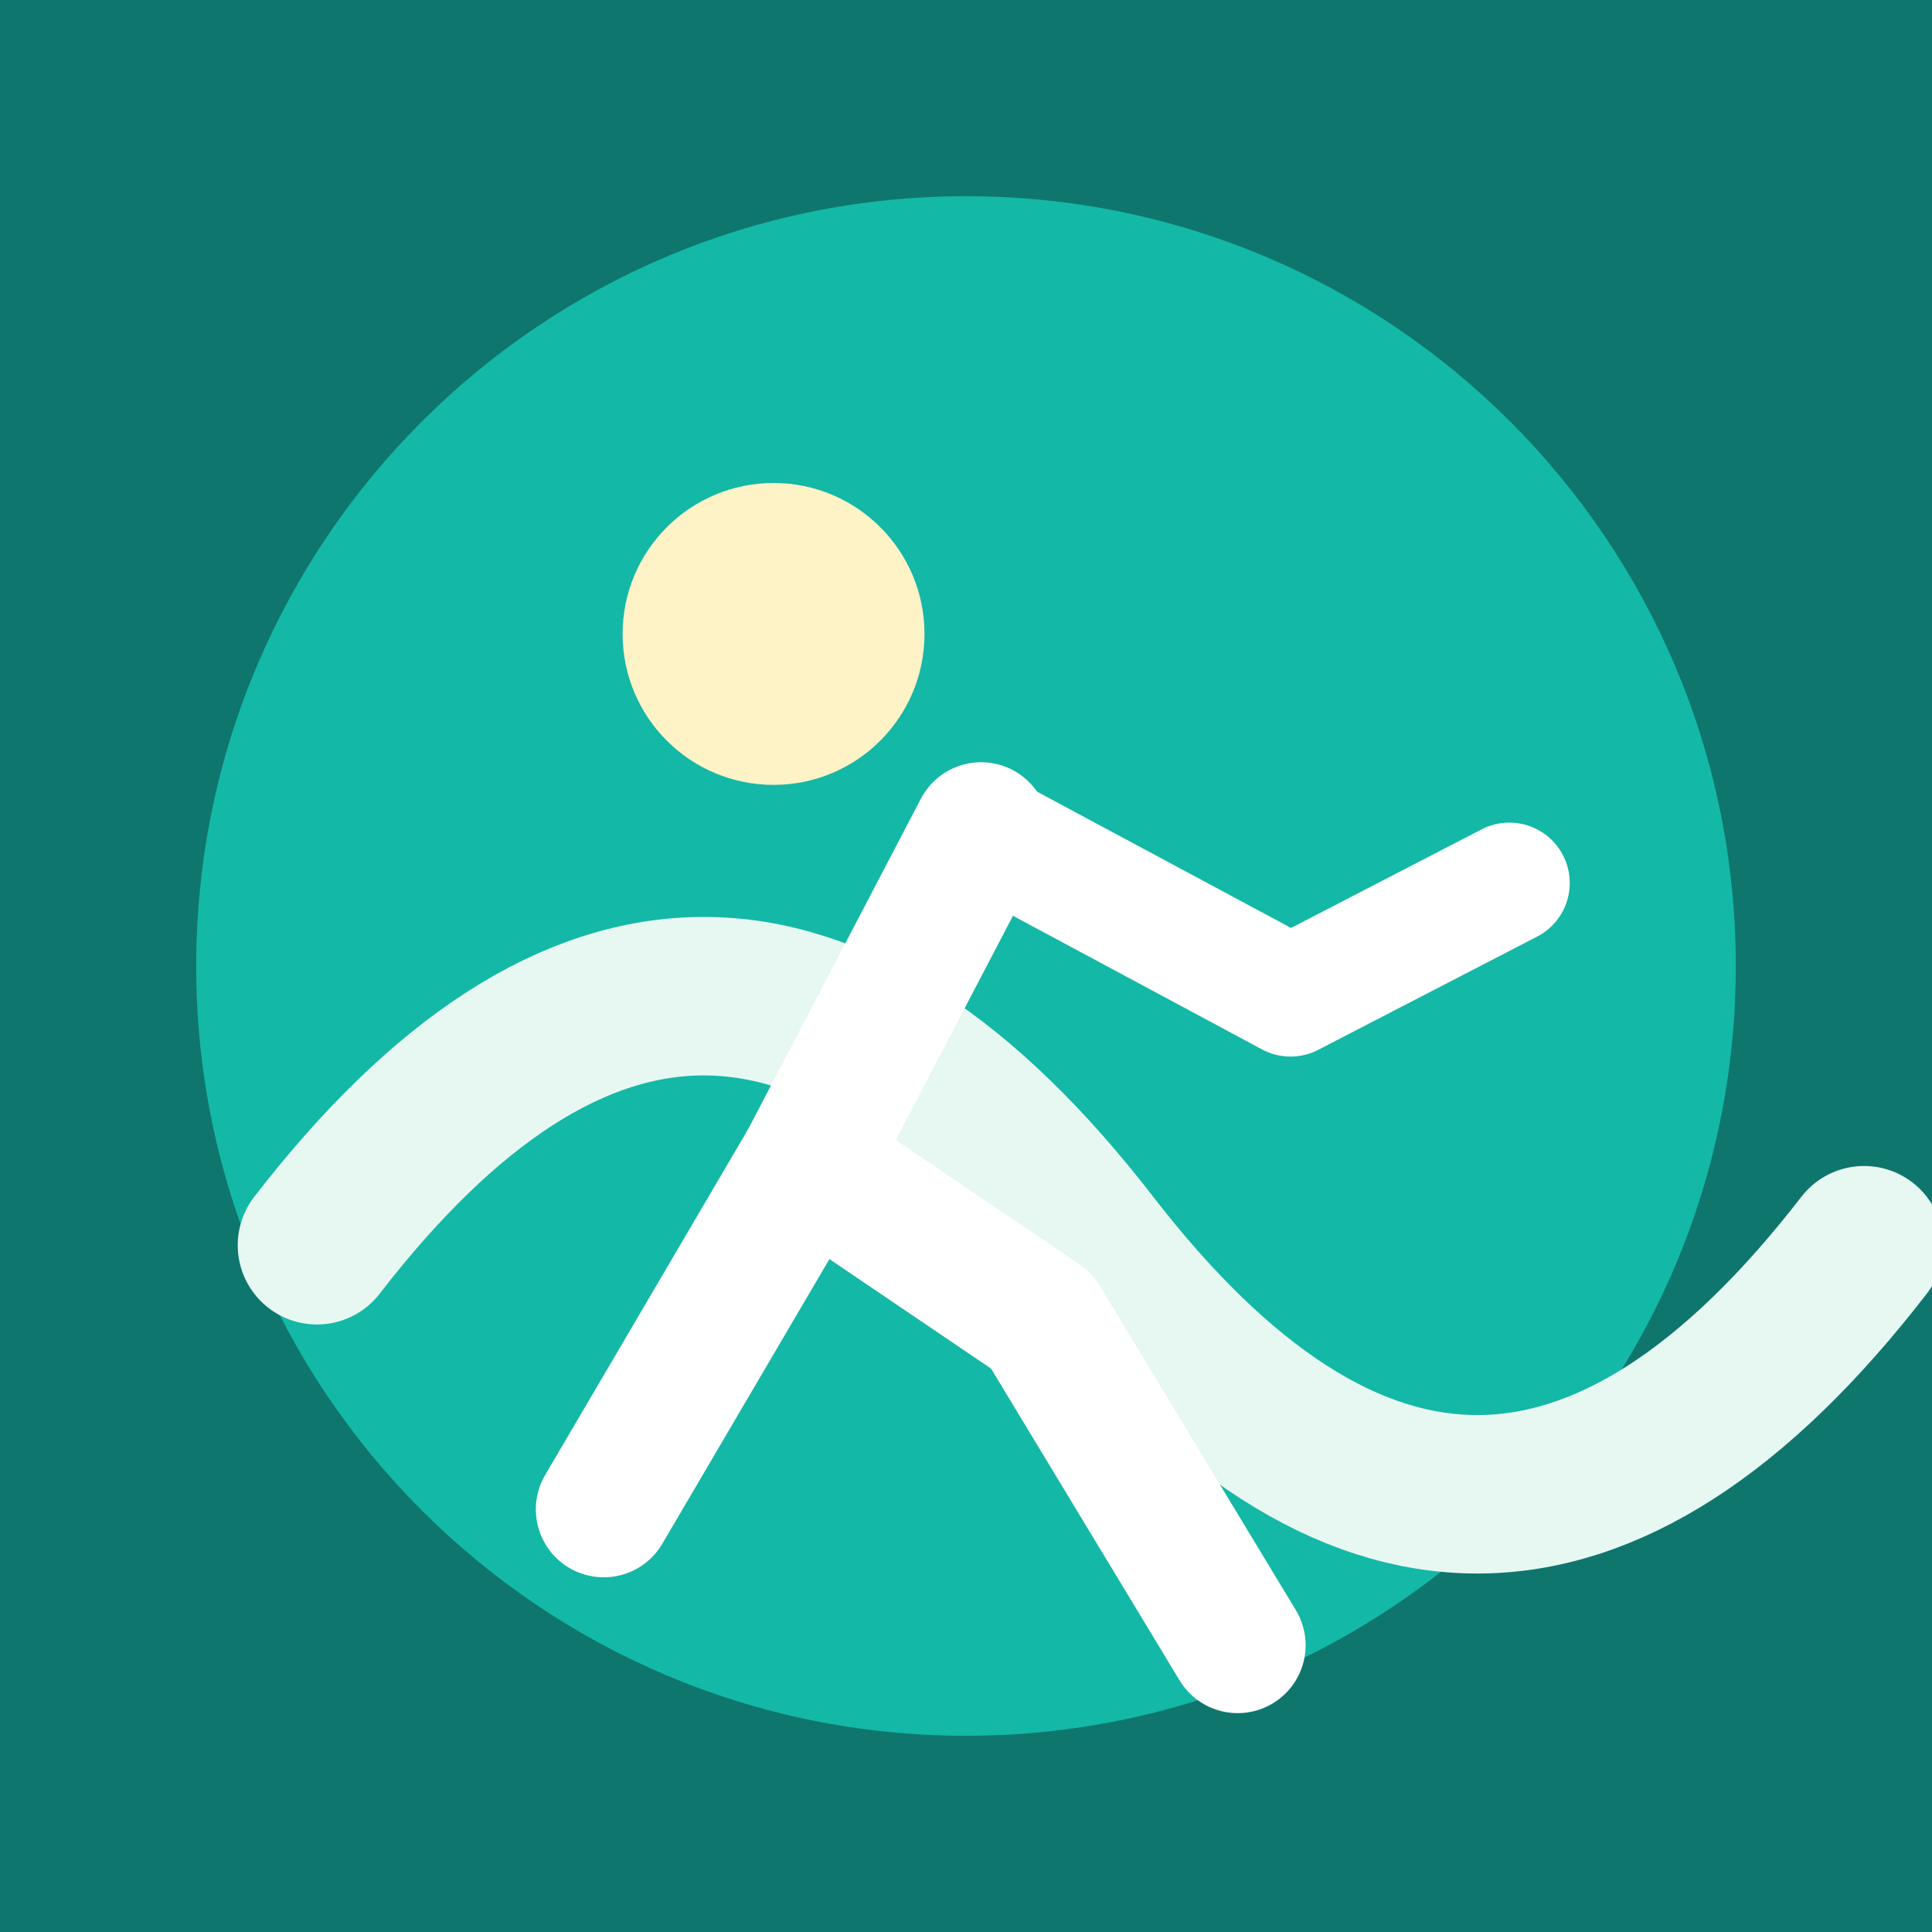
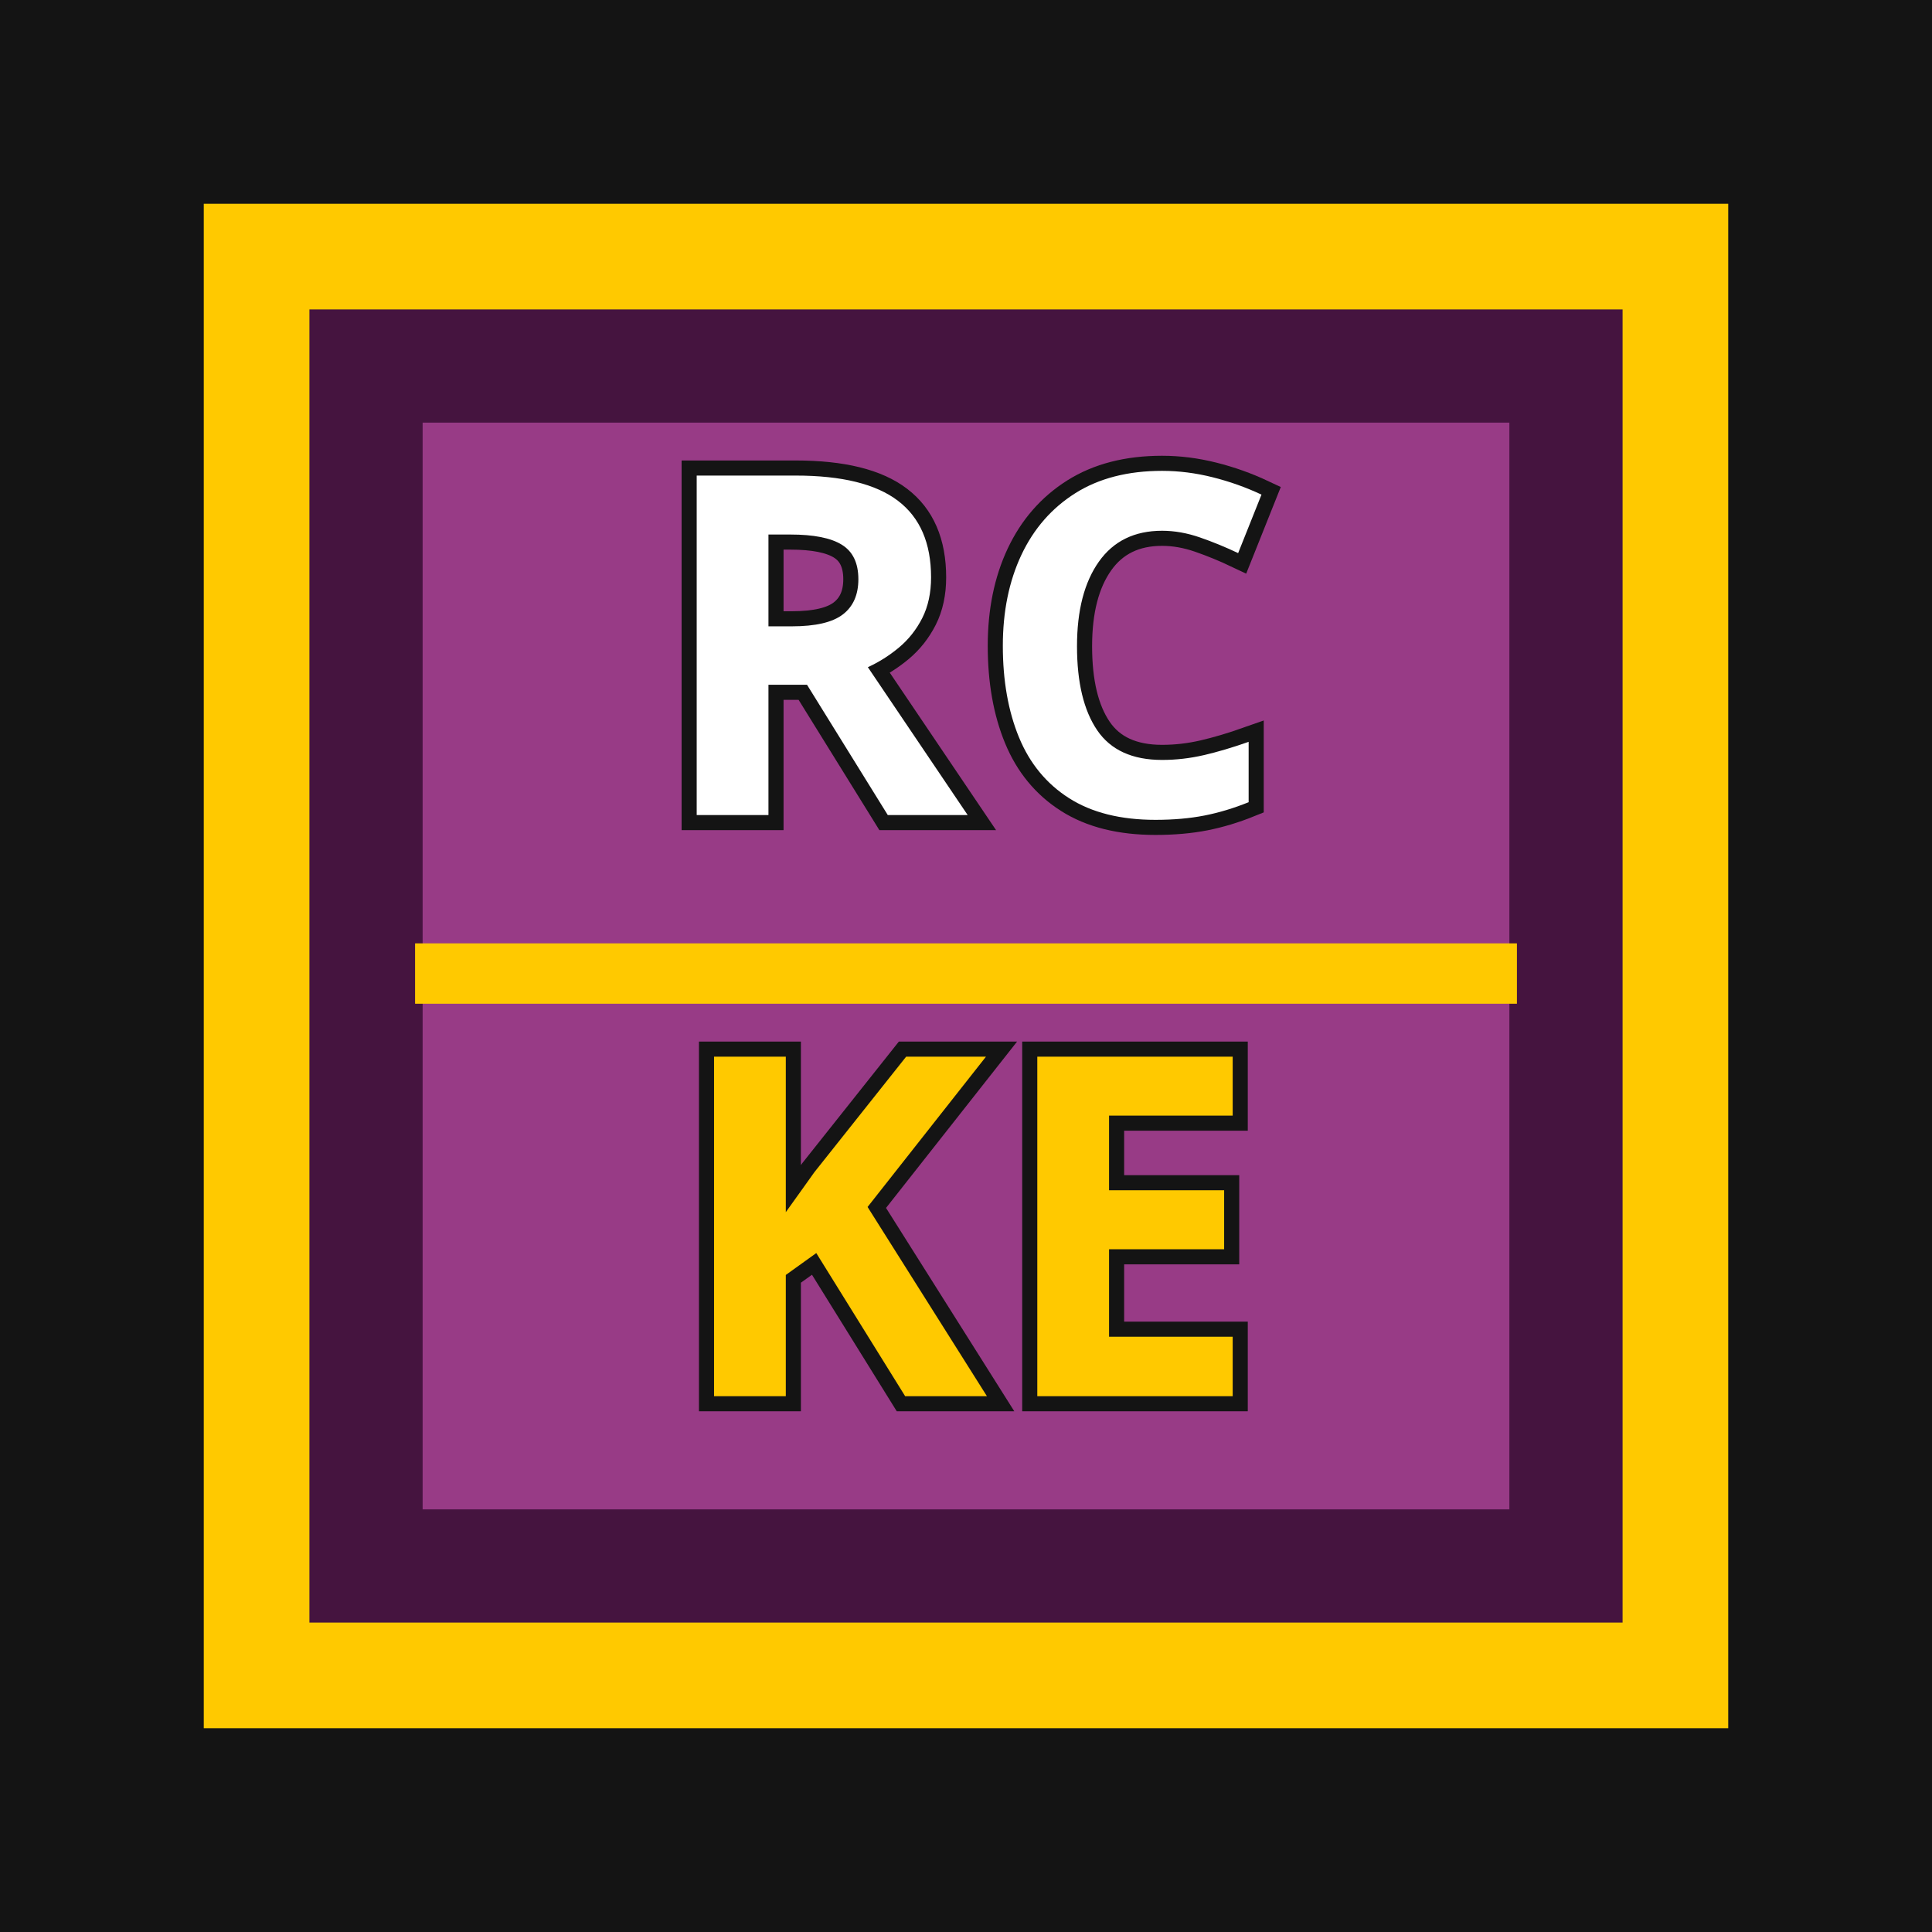
- <svg xmlns="http://www.w3.org/2000/svg" viewBox="0 0 512 512" role="img" aria-label="Run Community Kenya maskable icon">
-   <rect width="512" height="512" fill="#0f766e" />
-   <circle cx="256" cy="256" r="204" fill="#14b8a6" />
-   <path d="M84 330c68-88 137-88 205 0s137 88 205 0" fill="none" stroke="#e7f8f2" stroke-width="42" stroke-linecap="round" />
-   <circle cx="205" cy="168" r="40" fill="#fef3c7" />
-   <path d="M260 220l-46 88 62 42 52 86" fill="none" stroke="#ffffff" stroke-width="36" stroke-linecap="round" stroke-linejoin="round" />
-   <path d="M260 220l82 44 58-30" fill="none" stroke="#ffffff" stroke-width="32" stroke-linecap="round" stroke-linejoin="round" />
-   <path d="M214 308l-54 92" fill="none" stroke="#ffffff" stroke-width="36" stroke-linecap="round" />
+ <svg xmlns="http://www.w3.org/2000/svg" viewBox="0 0 512 512" role="img" aria-label="RCKE maskable app icon">
+   <rect width="512" height="512" fill="#141414" />
+   <rect x="54" y="54" width="404" height="404" fill="#ffc900" />
+   <rect x="82" y="82" width="348" height="348" fill="#45143f" />
+   <rect x="112" y="112" width="288" height="288" fill="#983b86" />
+   <path d="M118 258h276" stroke="#ffc900" stroke-width="16" stroke-linecap="square" />
+   <text x="256" y="216" text-anchor="middle" font-family="Varsity Team, Graduate, Rockwell Extra Bold, Impact, sans-serif" font-size="126" font-weight="900" letter-spacing="2" fill="#ffffff" stroke="#141414" stroke-width="8" paint-order="stroke fill">RC</text>
+   <text x="256" y="370" text-anchor="middle" font-family="Varsity Team, Graduate, Rockwell Extra Bold, Impact, sans-serif" font-size="126" font-weight="900" letter-spacing="2" fill="#ffc900" stroke="#141414" stroke-width="8" paint-order="stroke fill">KE</text>
</svg>
